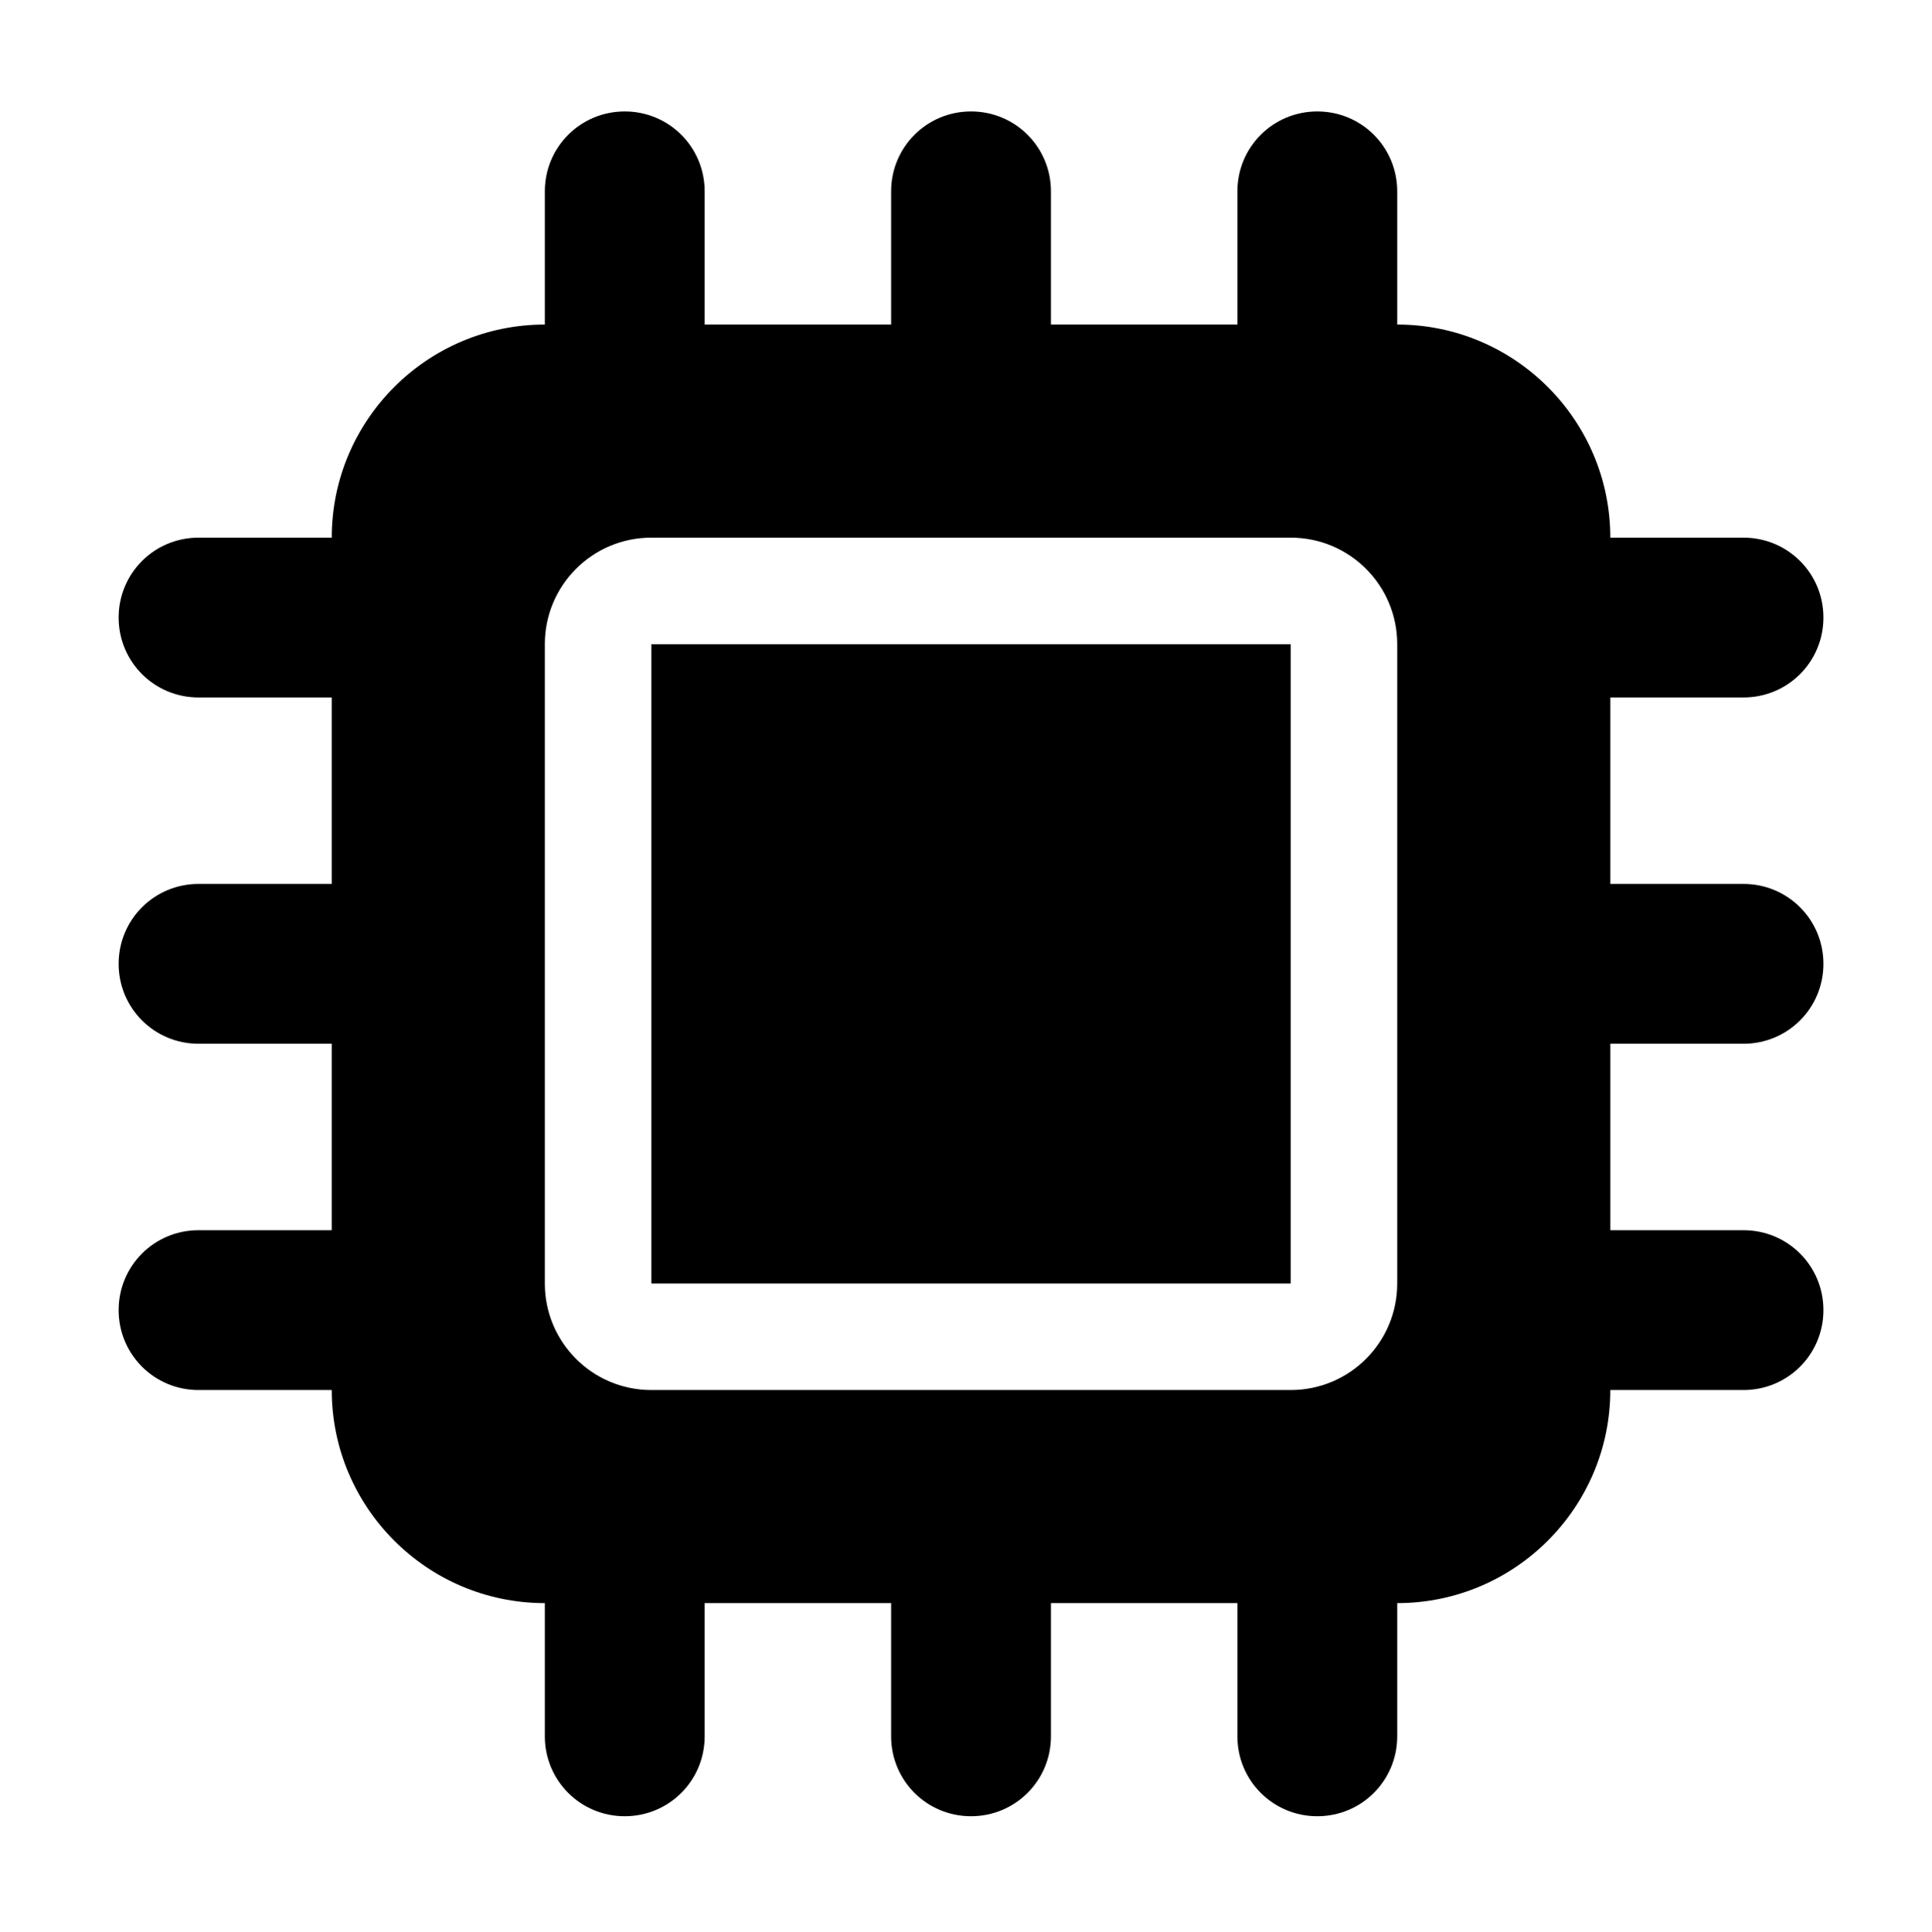
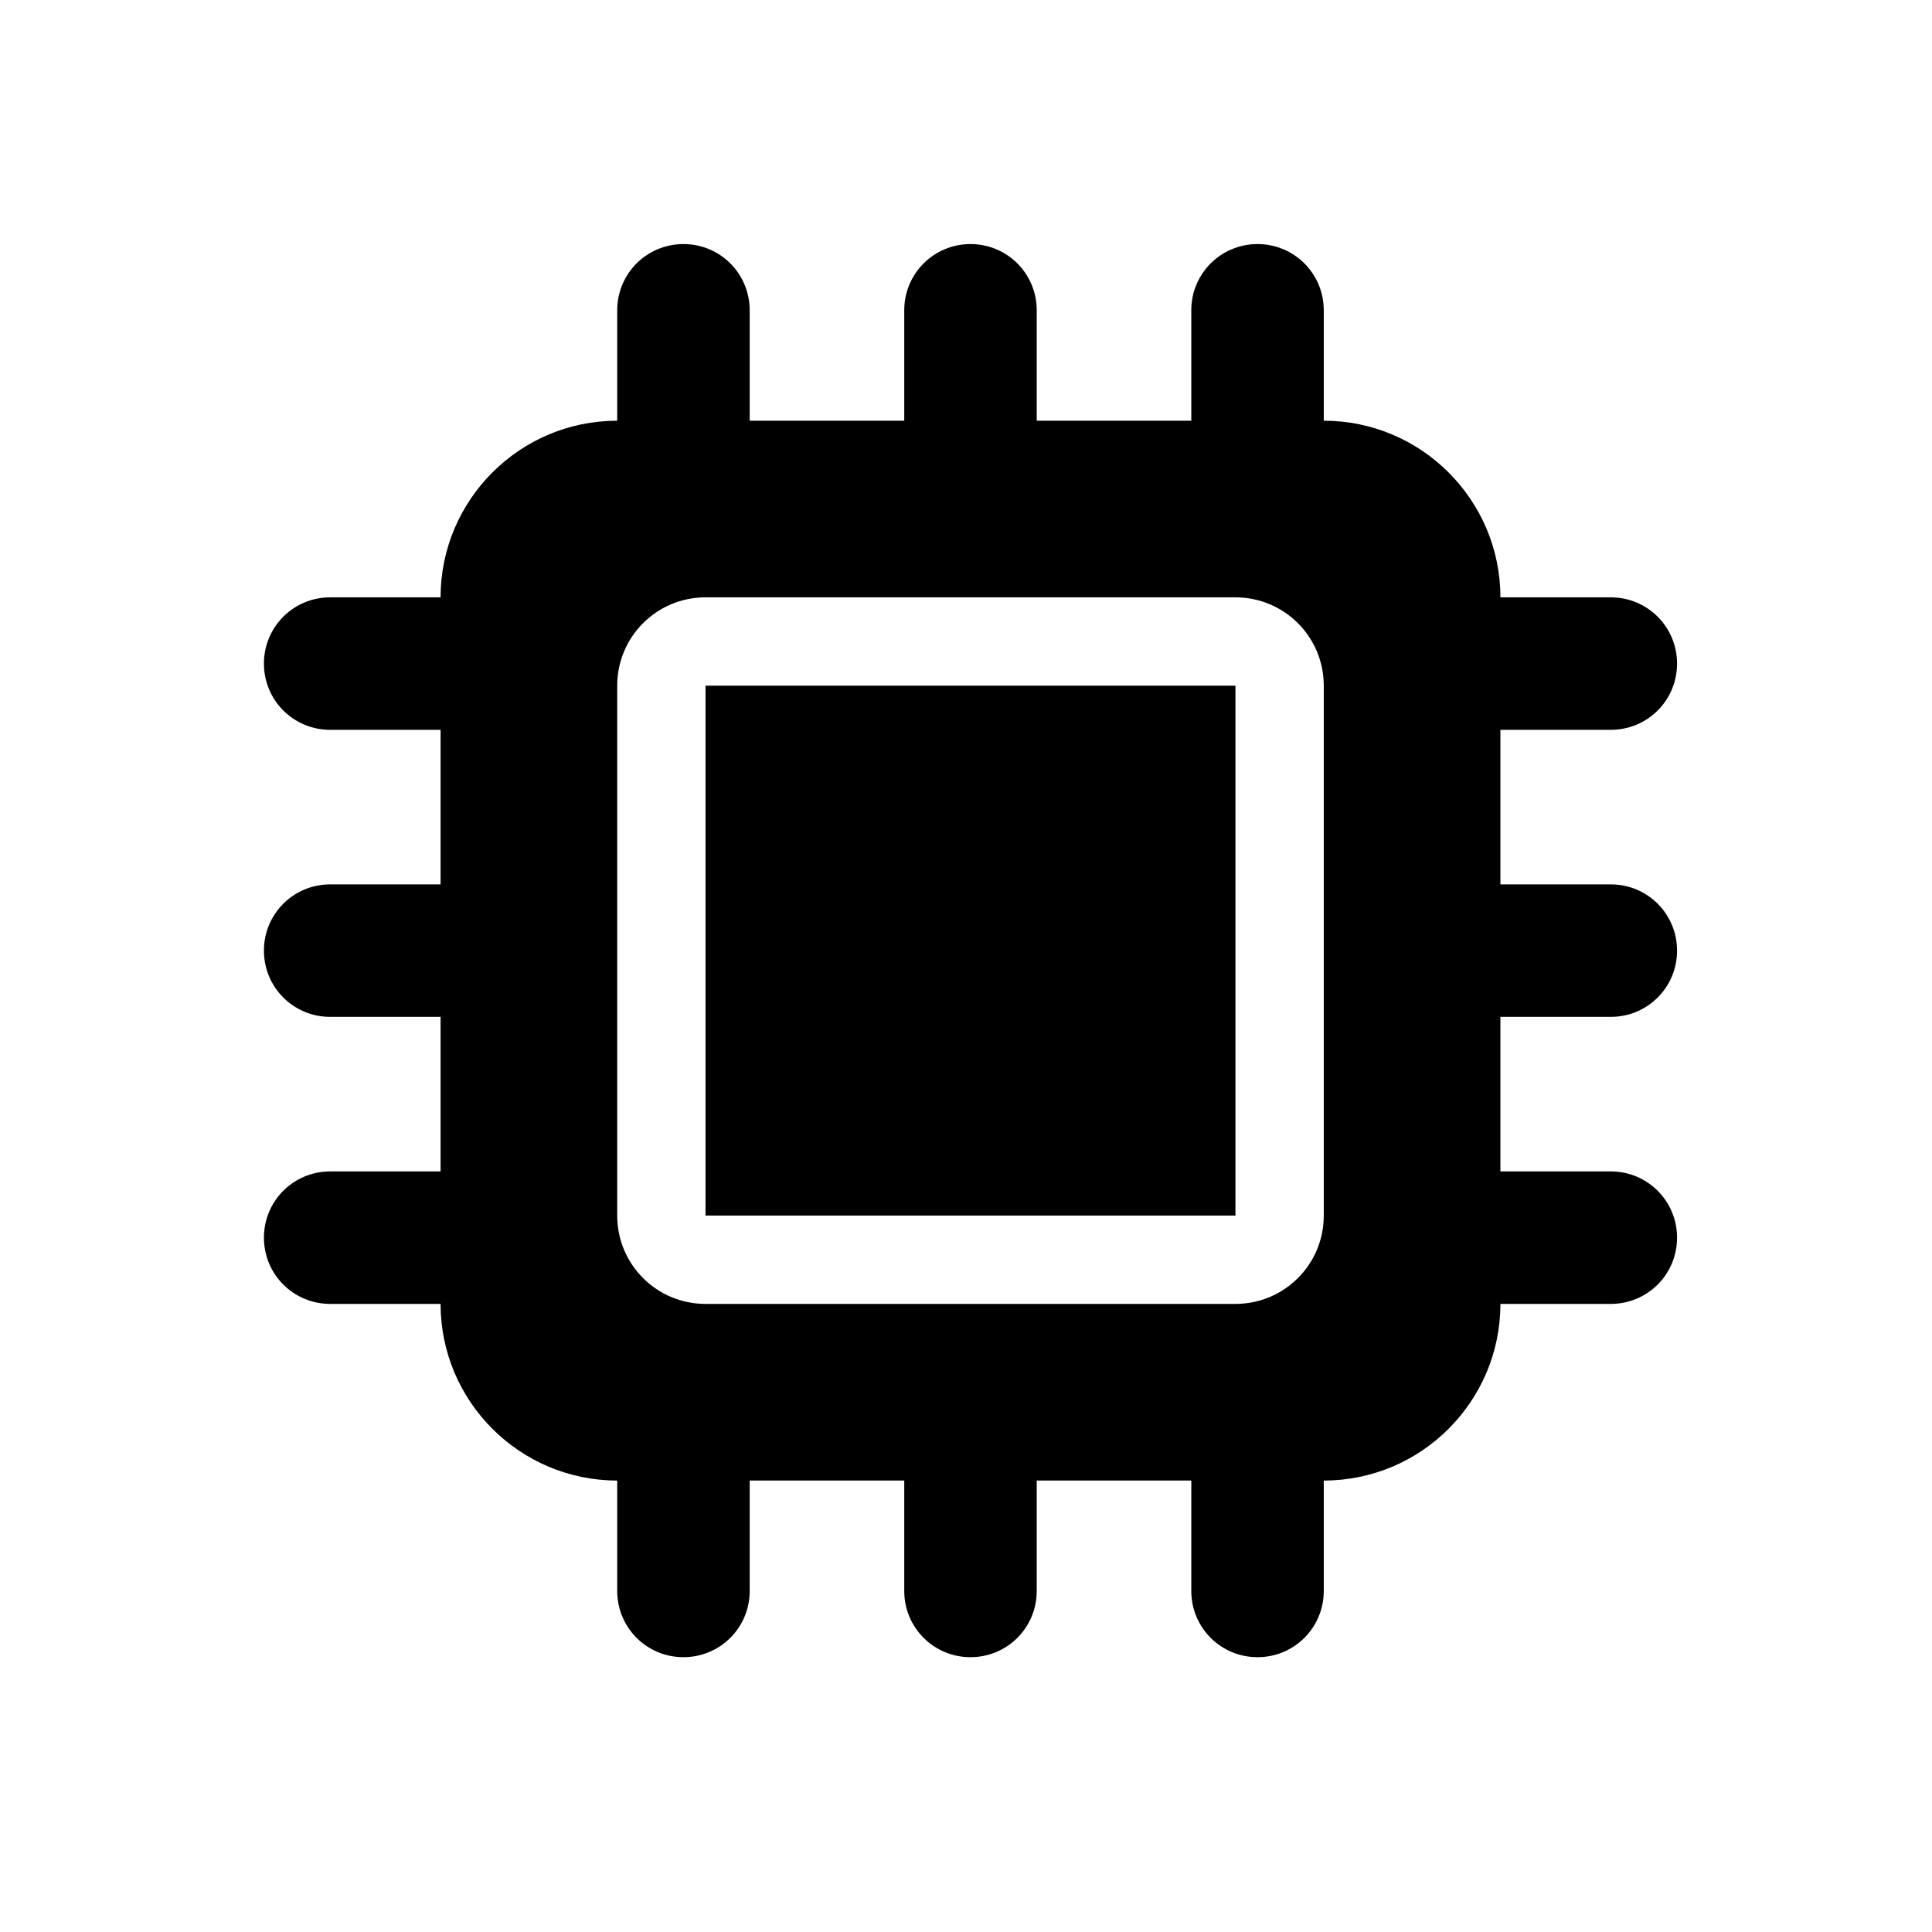
- <svg xmlns="http://www.w3.org/2000/svg" viewBox="0 0 580 580" version="1.1" id="svg4" width="580" height="580">
+ <svg xmlns="http://www.w3.org/2000/svg" viewBox="0 0 700 700" version="1.1" id="svg4" width="700" height="700">
  <defs id="defs8" />
-   <path d="m 211.627,57.468 c 0,-13.3 -10.7,-24 -24,-24 -13.3,0 -24,10.7 -24,24 v 40 c -35.3,0 -64,28.7 -64,64 h -40 c -13.3,0 -24,10.7 -24,24 0,13.3 10.7,24 24,24 h 40 v 56 h -40 c -13.3,0 -24,10.7 -24,24 0,13.3 10.7,24 24,24 h 40 v 56 h -40 c -13.3,0 -24,10.7 -24,24 0,13.3 10.7,24 24,24 h 40 c 0,35.3 28.7,64 64,64 v 40 c 0,13.3 10.7,24 24,24 13.3,0 24,-10.7 24,-24 v -40 h 56 v 40 c 0,13.3 10.7,24 24,24 13.3,0 24,-10.7 24,-24 v -40 h 56 v 40 c 0,13.3 10.7,24 24,24 13.3,0 24,-10.7 24,-24 v -40 c 35.3,0 64,-28.7 64,-64 h 40 c 13.3,0 24,-10.7 24,-24 0,-13.3 -10.7,-24 -24,-24 h -40 v -56 h 40 c 13.3,0 24,-10.7 24,-24 0,-13.3 -10.7,-24 -24,-24 h -40 v -56 h 40 c 13.3,0 24,-10.7 24,-24 0,-13.3 -10.7,-24 -24,-24 h -40 c 0,-35.3 -28.7,-64 -64,-64 v -40 c 0,-13.3 -10.7,-24 -24,-24 -13.3,0 -24,10.7 -24,24 v 40 h -56 v -40 c 0,-13.3 -10.7,-24 -24,-24 -13.3,0 -24,10.7 -24,24 v 40 h -56 z m -16,104 h 192 c 17.7,0 32,14.3 32,32 v 192 c 0,17.7 -14.3,32 -32,32 h -192 c -17.7,0 -32,-14.3 -32,-32 v -192 c 0,-17.7 14.3,-32 32,-32 z m 192,32 h -192 v 192 h 192 z" id="path2" />
+   <path d="m 271.627,112.43 c 0,-13.3 -10.7,-24 -24,-24 -13.3,0 -24,10.7 -24,24 v 40 c -35.3,0 -64,28.7 -64,64 h -40 c -13.3,0 -24,10.7 -24,24 0,13.3 10.7,24 24,24 h 40 v 56 h -40 c -13.3,0 -24,10.7 -24,24 0,13.3 10.7,24 24,24 h 40 v 56 h -40 c -13.3,0 -24,10.7 -24,24 0,13.3 10.7,24 24,24 h 40 c 0,35.3 28.7,64 64,64 v 40 c 0,13.3 10.7,24 24,24 13.3,0 24,-10.7 24,-24 v -40 h 56 v 40 c 0,13.3 10.7,24 24,24 13.3,0 24,-10.7 24,-24 v -40 h 56 v 40 c 0,13.3 10.7,24 24,24 13.3,0 24,-10.7 24,-24 v -40 c 35.3,0 64,-28.7 64,-64 h 40 c 13.3,0 24,-10.7 24,-24 0,-13.3 -10.7,-24 -24,-24 h -40 v -56 h 40 c 13.3,0 24,-10.7 24,-24 0,-13.3 -10.7,-24 -24,-24 h -40 v -56 h 40 c 13.3,0 24,-10.7 24,-24 0,-13.3 -10.7,-24 -24,-24 h -40 c 0,-35.3 -28.7,-64 -64,-64 v -40 c 0,-13.3 -10.7,-24 -24,-24 -13.3,0 -24,10.7 -24,24 v 40 h -56 v -40 c 0,-13.3 -10.7,-24 -24,-24 -13.3,0 -24,10.7 -24,24 v 40 h -56 z m -16,104 h 192 c 17.7,0 32,14.3 32,32 v 192 c 0,17.7 -14.3,32 -32,32 h -192 c -17.7,0 -32,-14.3 -32,-32 v -192 c 0,-17.7 14.3,-32 32,-32 z m 192,32 h -192 v 192 h 192 z" id="path2" />
</svg>
